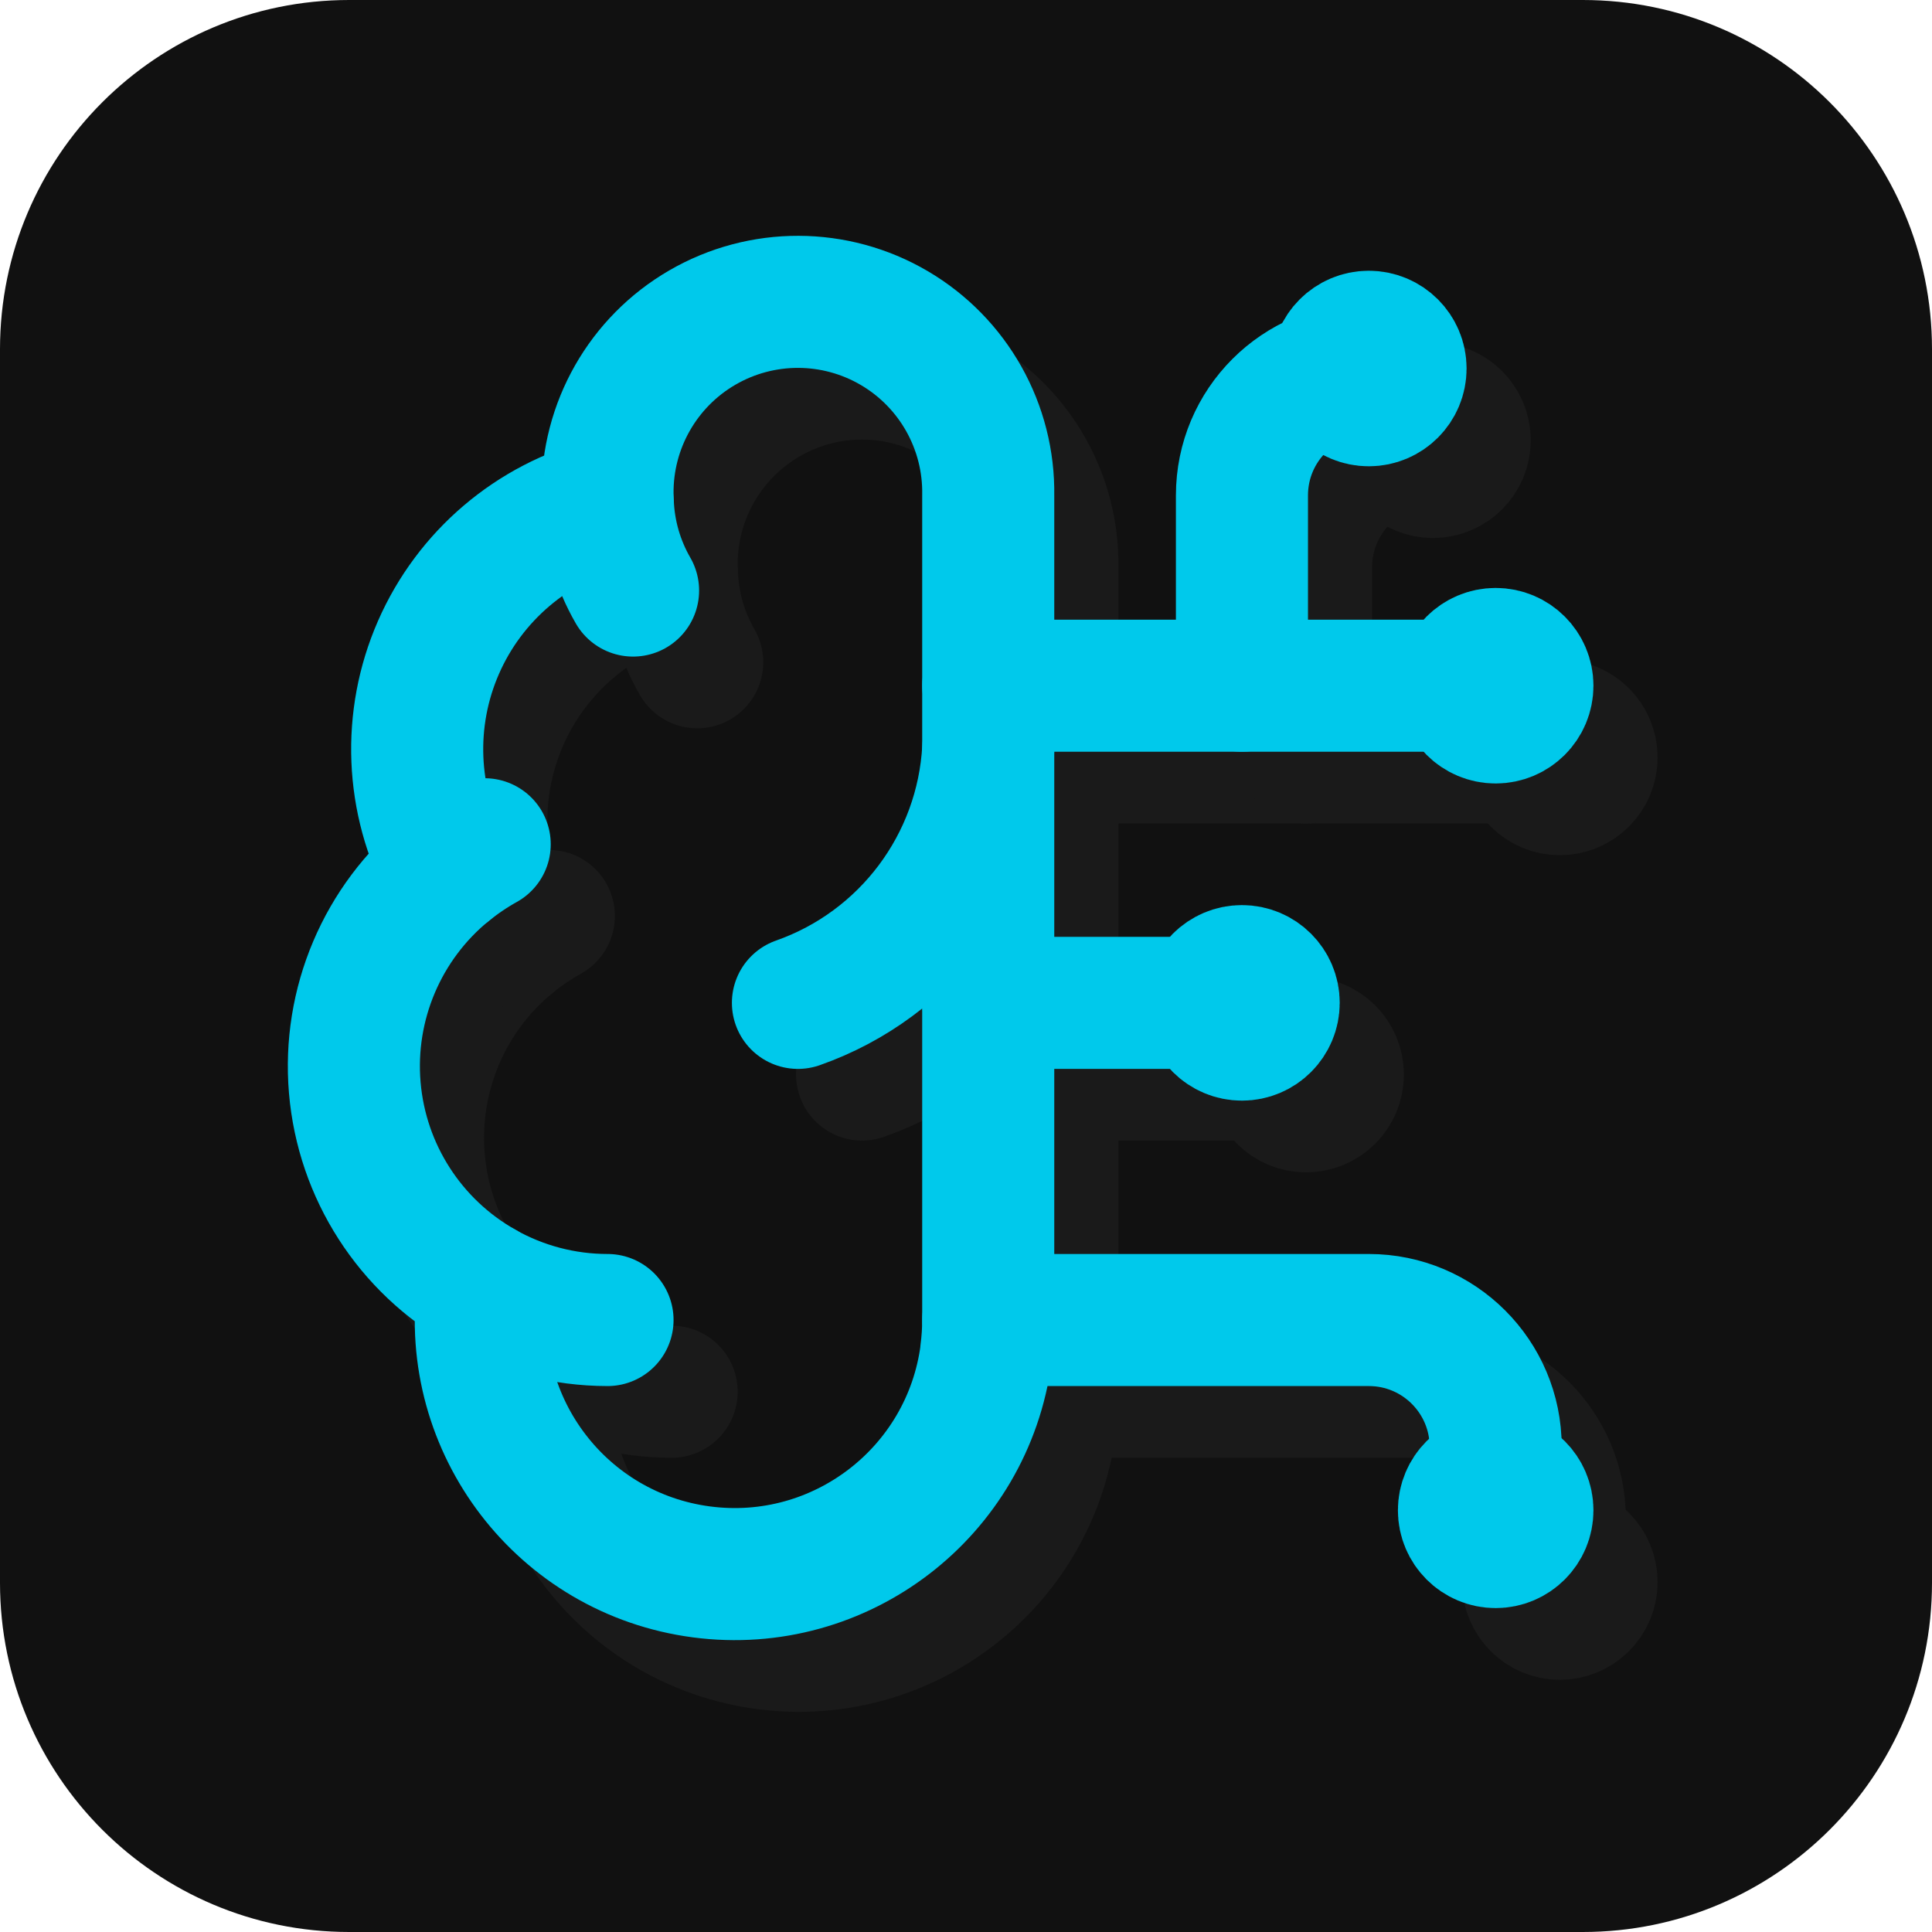
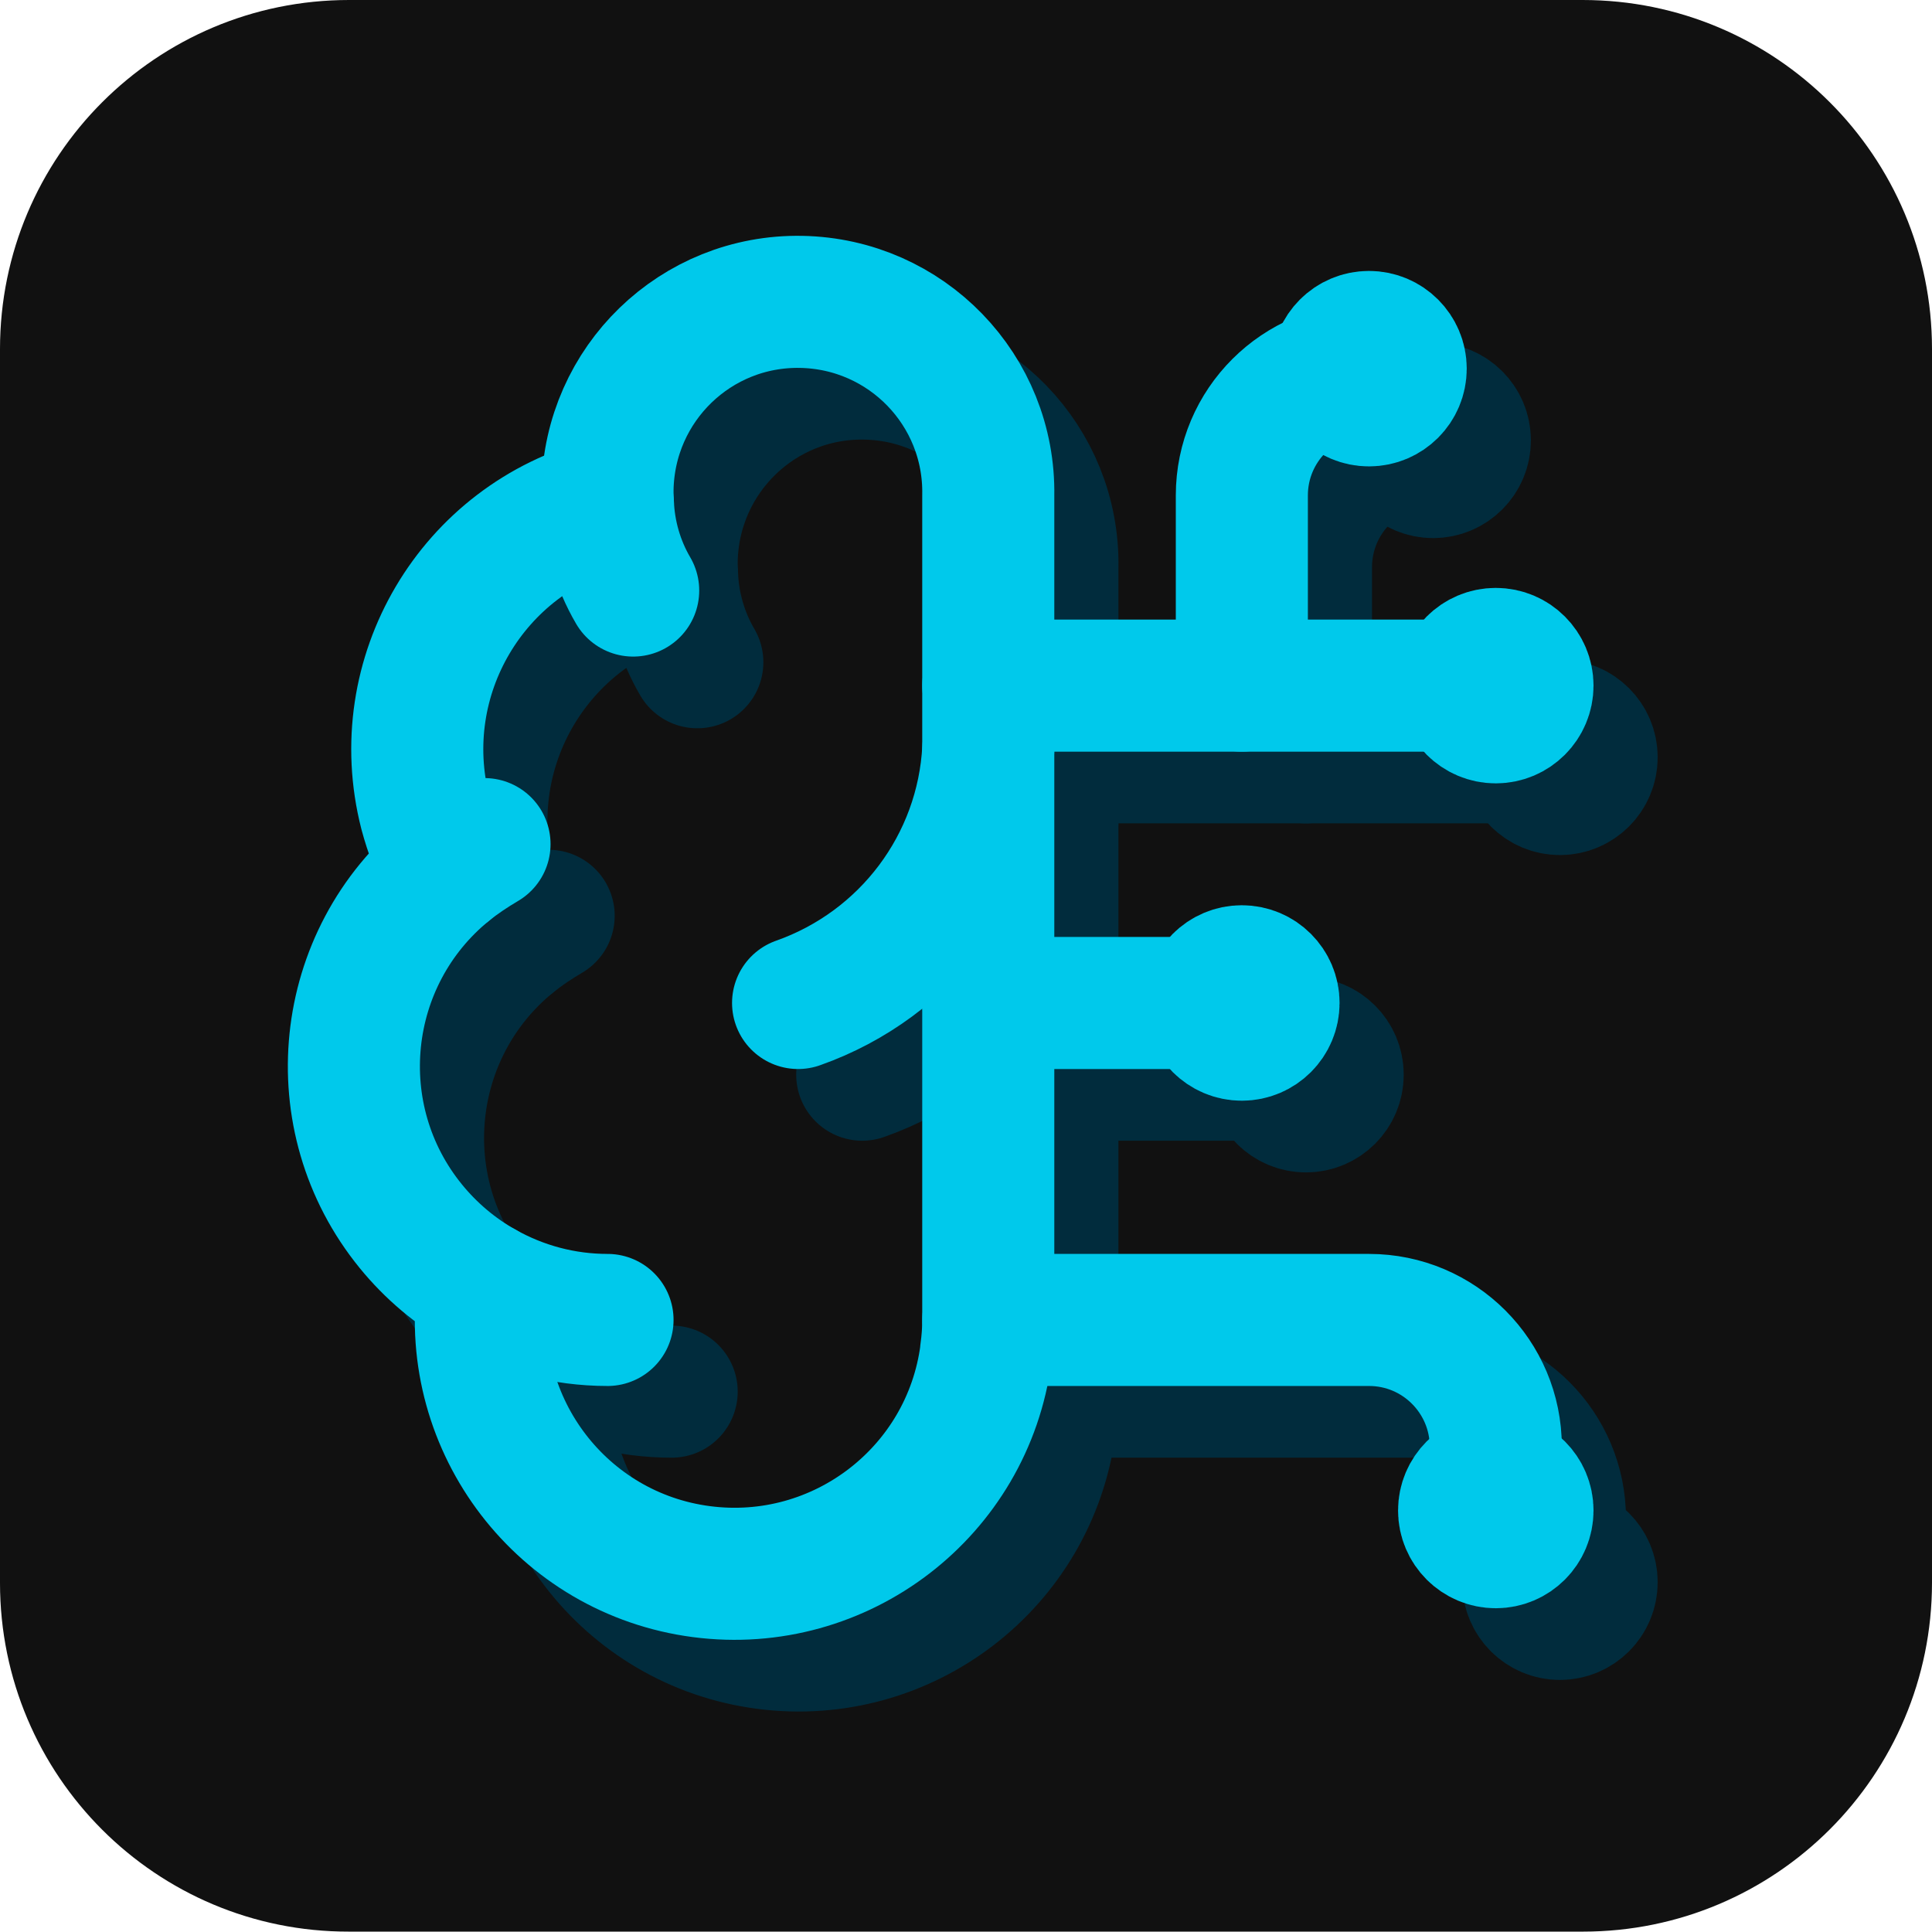
- <svg xmlns="http://www.w3.org/2000/svg" id="Layer_1" data-name="Layer 1" viewBox="0 0 512 512">
-   <defs>
-     <style>.cls-1{fill:#111;}.cls-2,.cls-3{fill:none;stroke-linecap:round;stroke-linejoin:round;stroke-width:35px;}.cls-2{stroke:#1a1a1a;}.cls-3{stroke:#00c9eb;}</style>
-   </defs>
-   <rect class="cls-1" width="512" height="512" rx="92.54" />
-   <path class="cls-2" d="M278.89,150.28A50.45,50.45,0,1,0,178,150c0,.8,0,1.6.05,2.4a67.27,67.27,0,0,0-42.47,97A67.24,67.24,0,0,0,145,360.13a67.24,67.24,0,1,0,133.33,17.55c0-.1,0-.21,0-.31a66,66,0,0,0,.56-8.55Z" />
-   <path class="cls-2" d="M228.46,284.77a75.65,75.65,0,0,0,50.43-67.24" />
-   <path class="cls-2" d="M178.08,152.39a50.29,50.29,0,0,0,6.69,23.11" />
-   <path class="cls-2" d="M135.61,249.4a68.27,68.27,0,0,1,9.84-6.66" />
-   <path class="cls-2" d="M178,368.82a67.18,67.18,0,0,1-33-8.67" />
-   <path class="cls-2" d="M278.89,284.77h67.24" />
-   <path class="cls-2" d="M278.89,368.82H379.75a33.62,33.62,0,0,1,33.62,33.62v16.81" />
-   <path class="cls-2" d="M278.89,200.72H413.37" />
-   <path class="cls-2" d="M346.13,200.72V150.28a33.62,33.62,0,0,1,33.62-33.62" />
-   <circle class="cls-2" cx="346.13" cy="284.77" r="8.41" />
-   <circle class="cls-2" cx="379.75" cy="116.66" r="8.41" />
-   <circle class="cls-2" cx="413.37" cy="419.25" r="8.41" />
-   <circle class="cls-2" cx="413.37" cy="200.72" r="8.41" />
-   <path class="cls-3" d="M211.46,265.77a75.65,75.65,0,0,0,50.43-67.24" />
-   <path class="cls-3" d="M161.08,133.39a50.29,50.29,0,0,0,6.69,23.11" />
-   <path class="cls-3" d="M118.61,230.4a68.27,68.27,0,0,1,9.84-6.66" />
-   <path class="cls-3" d="M161,349.82a67.18,67.18,0,0,1-33-8.67" />
-   <path class="cls-3" d="M261.89,265.77h67.24" />
-   <path class="cls-3" d="M261.89,131.28A50.45,50.45,0,1,0,161,131c0,.8,0,1.6.05,2.4a67.27,67.27,0,0,0-42.47,97A67.24,67.24,0,0,0,128,341.13a67.24,67.24,0,0,0,133.33,17.55c0-.1,0-.21,0-.31a66,66,0,0,0,.56-8.55Z" />
-   <path class="cls-3" d="M261.89,349.82H362.75a33.62,33.62,0,0,1,33.62,33.62v16.81" />
-   <path class="cls-3" d="M261.89,181.72H396.37" />
-   <path class="cls-3" d="M329.13,181.72V131.28a33.62,33.62,0,0,1,33.62-33.62" />
-   <circle class="cls-3" cx="329.13" cy="265.77" r="8.41" />
-   <circle class="cls-3" cx="362.75" cy="97.66" r="8.41" />
-   <circle class="cls-3" cx="396.37" cy="400.25" r="8.41" />
-   <circle class="cls-3" cx="396.37" cy="181.72" r="8.41" />
+ <svg xmlns="http://www.w3.org/2000/svg" version="1.1" id="Layer_1" x="0px" y="0px" viewBox="0 0 512 512" style="enable-background:new 0 0 512 512;" xml:space="preserve">
+   <style type="text/css">
+ 	.st0{fill:#111111;}
+ 	.st1{fill:none;stroke:#012C3D;stroke-width:35;stroke-linecap:round;stroke-linejoin:round;}
+ 	.st2{fill:none;stroke:#00C9EB;stroke-width:35;stroke-linecap:round;stroke-linejoin:round;}
+ </style>
+   <path class="st0" d="M92.5,0h326.9C470.6,0,512,41.4,512,92.5v326.9c0,51.1-41.4,92.5-92.5,92.5H92.5C41.4,512,0,470.6,0,419.5V92.5  C0,41.4,41.4,0,92.5,0z" />
+   <g>
+     <path class="st1" d="M278.9,150.3c0.5-27.9-21.7-50.8-49.6-51.3s-50.8,21.7-51.3,49.6c0,0.5,0,0.9,0,1.4c0,0.8,0,1.6,0.1,2.4   c-36,9.3-57.6,45.9-48.4,81.9c1.4,5.2,3.3,10.3,5.9,15.1c-28.8,23.4-33.2,65.8-9.7,94.6c5.3,6.5,11.8,12,19.1,16.1   c-4.8,36.8,21.1,70.6,57.9,75.4s70.6-21.1,75.4-57.9c0-0.1,0-0.2,0-0.3c0.4-2.8,0.6-5.7,0.6-8.5V150.3z" />
+     <path class="st1" d="M228.5,284.8c28.9-10.2,48.8-36.7,50.4-67.2" />
+     <path class="st1" d="M178.1,152.4c0.3,8.1,2.6,16.1,6.7,23.1" />
+     <path class="st1" d="M135.6,249.4c3.1-2.5,6.4-4.7,9.8-6.7" />
+     <path class="st1" d="M178,368.8c-11.6,0-22.9-3-33-8.7" />
+     <path class="st1" d="M278.9,284.8h67.2" />
+     <path class="st1" d="M278.9,368.8h100.9c18.6,0,33.6,15.1,33.6,33.6v16.8" />
+     <path class="st1" d="M278.9,200.7h134.5" />
+     <path class="st1" d="M346.1,200.7v-50.4c0-18.6,15.1-33.6,33.6-33.6" />
+     <circle class="st1" cx="346.1" cy="284.8" r="8.4" />
+     <circle class="st1" cx="379.8" cy="116.7" r="8.4" />
+     <circle class="st1" cx="413.4" cy="419.3" r="8.4" />
+     <circle class="st1" cx="413.4" cy="200.7" r="8.4" />
+   </g>
+   <path class="st2" d="M211.5,265.8c28.9-10.2,48.8-36.7,50.4-67.2" />
+   <path class="st2" d="M161.1,133.4c0.3,8.1,2.6,16.1,6.7,23.1" />
+   <path class="st2" d="M118.6,230.4c3.1-2.5,6.4-4.7,9.8-6.7" />
+   <path class="st2" d="M161,349.8c-11.6,0-22.9-3-33-8.7" />
+   <path class="st2" d="M261.9,265.8h67.2" />
+   <path class="st2" d="M261.9,131.3c0.5-27.9-21.7-50.8-49.6-51.3s-50.8,21.7-51.3,49.6c0,0.5,0,0.9,0,1.4c0,0.8,0,1.6,0.1,2.4  c-36,9.3-57.6,45.9-48.4,81.9c1.4,5.2,3.3,10.3,5.9,15.1c-28.8,23.4-33.2,65.8-9.7,94.6c5.3,6.5,11.8,12,19.1,16.1  c-4.8,36.8,21.1,70.6,57.9,75.4s70.6-21.1,75.4-57.9c0-0.1,0-0.2,0-0.3c0.4-2.8,0.6-5.7,0.6-8.5V131.3z" />
+   <path class="st2" d="M261.9,349.8h100.9c18.6,0,33.6,15.1,33.6,33.6v16.8" />
+   <path class="st2" d="M261.9,181.7h134.5" />
+   <path class="st2" d="M329.1,181.7v-50.4c0-18.6,15.1-33.6,33.6-33.6" />
+   <circle class="st2" cx="329.1" cy="265.8" r="8.4" />
+   <circle class="st2" cx="362.8" cy="97.7" r="8.4" />
+   <circle class="st2" cx="396.4" cy="400.3" r="8.4" />
+   <circle class="st2" cx="396.4" cy="181.7" r="8.4" />
</svg>
